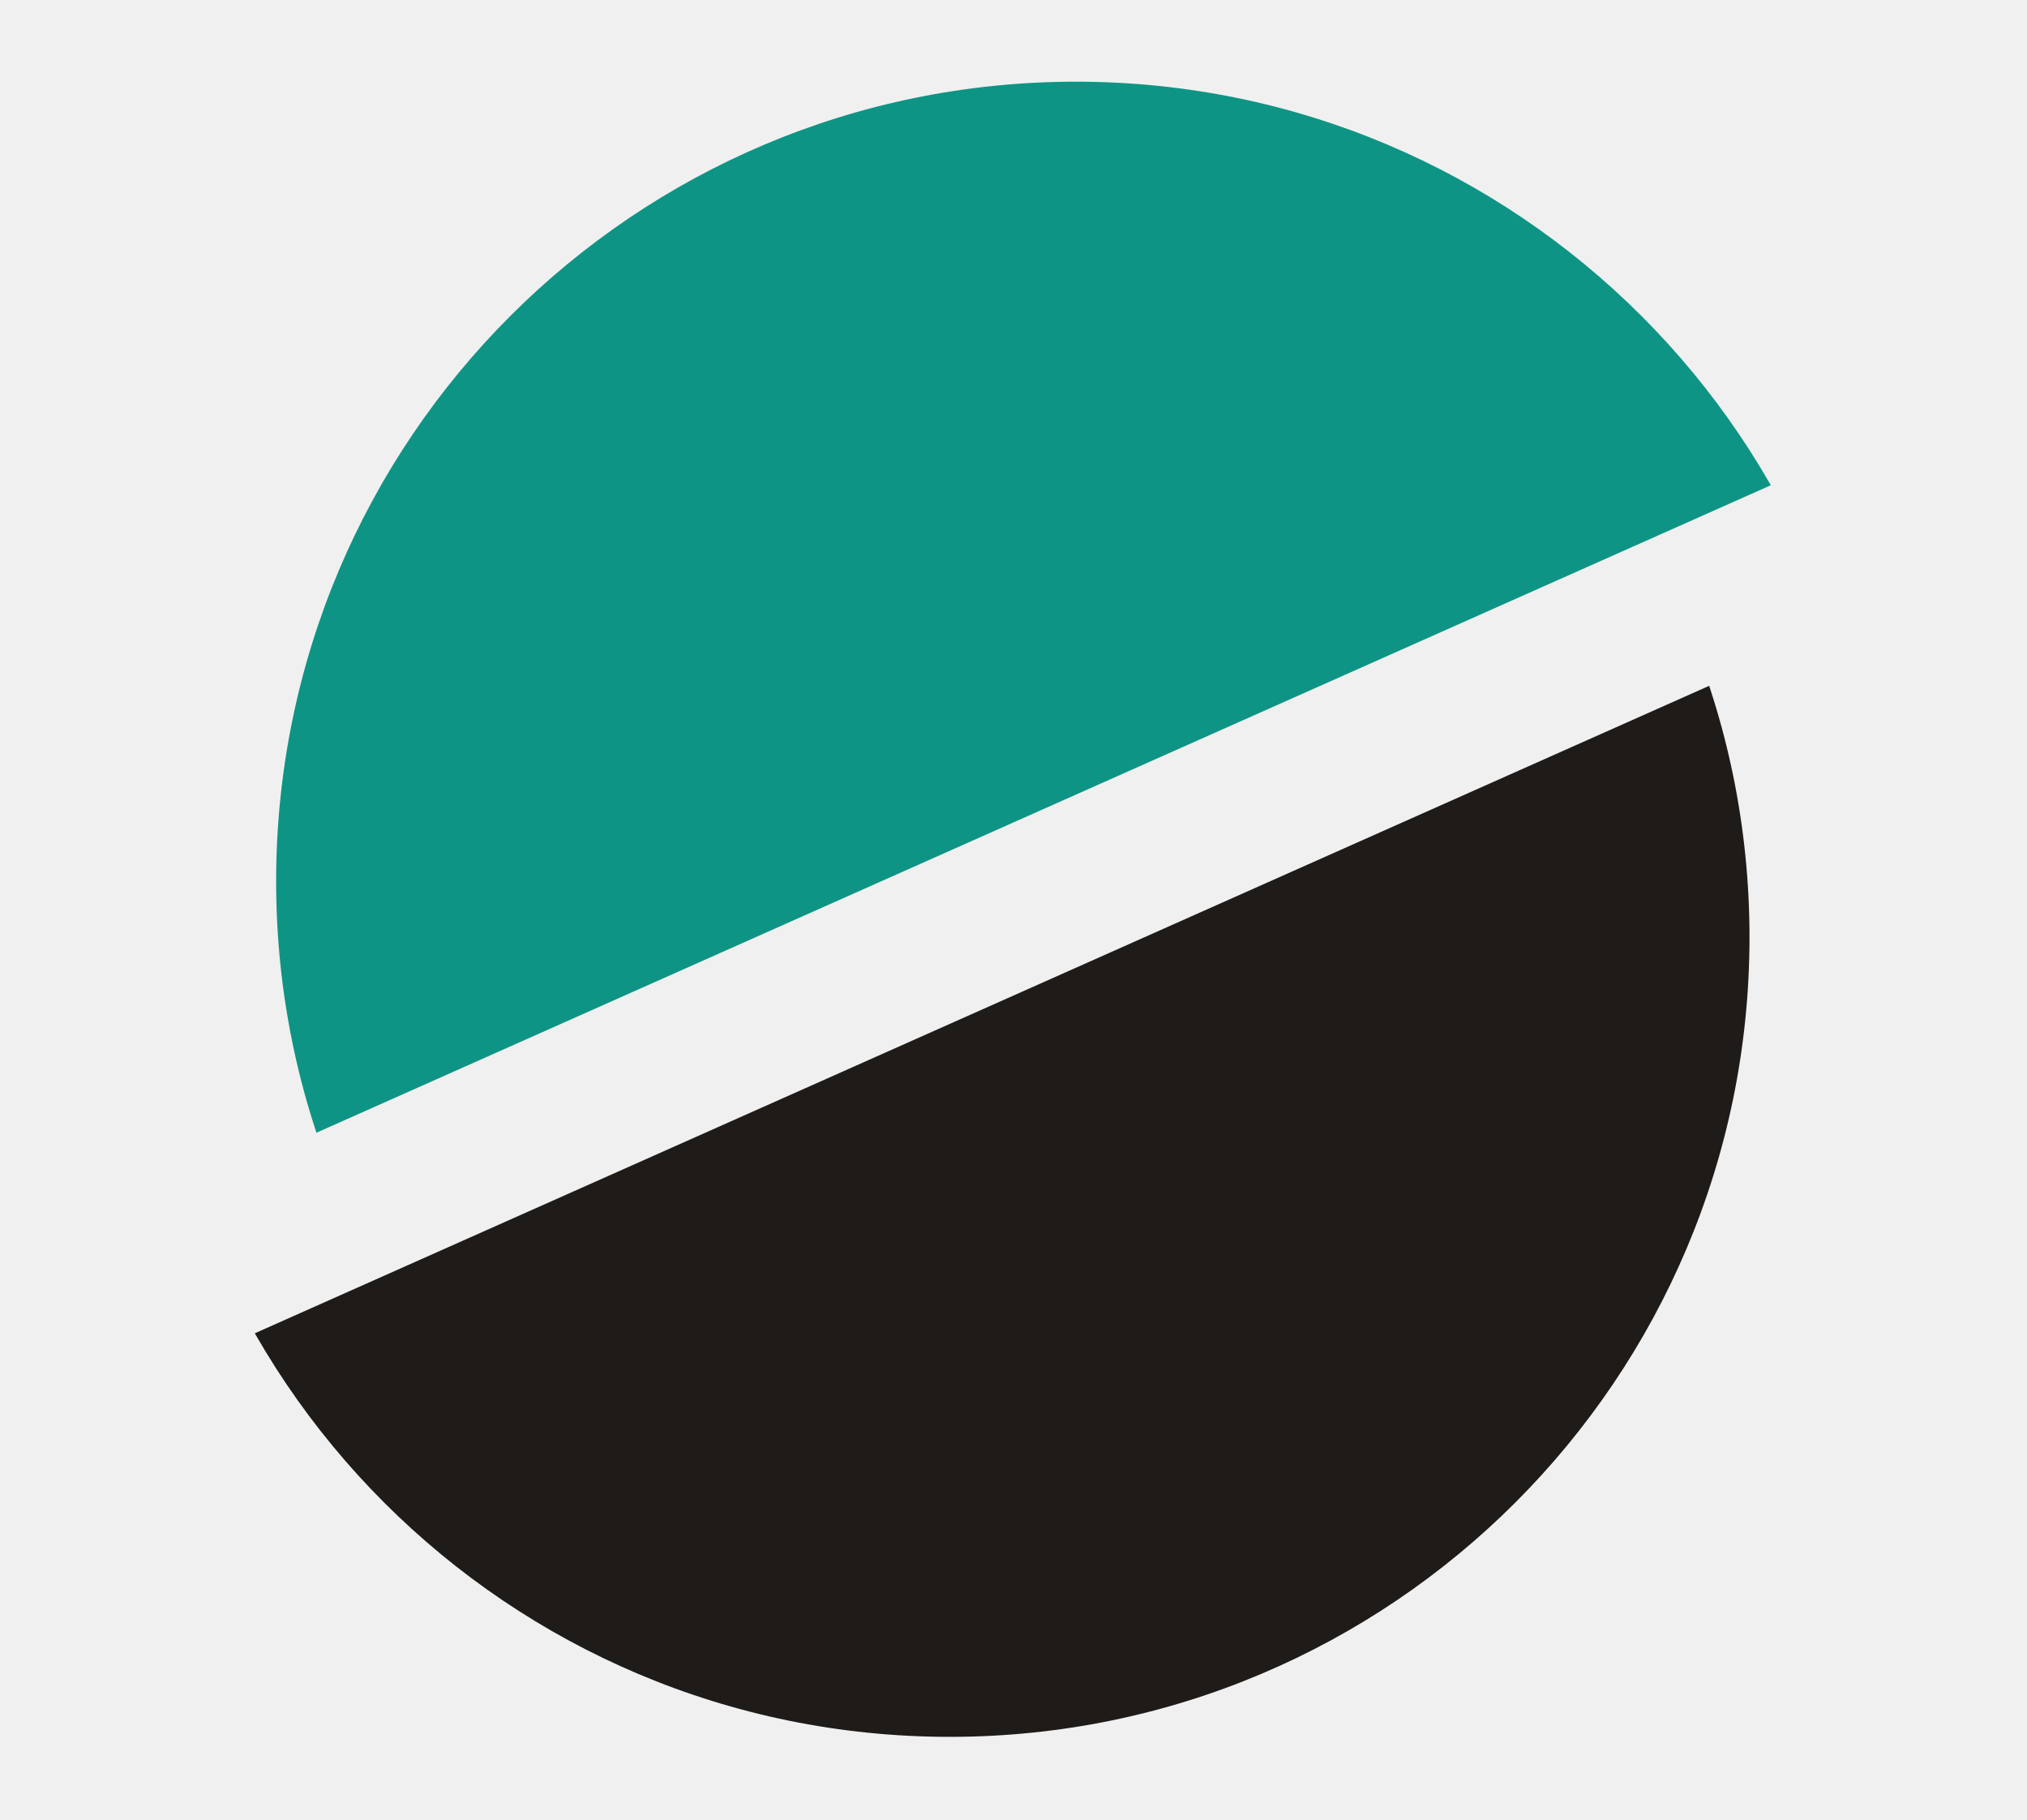
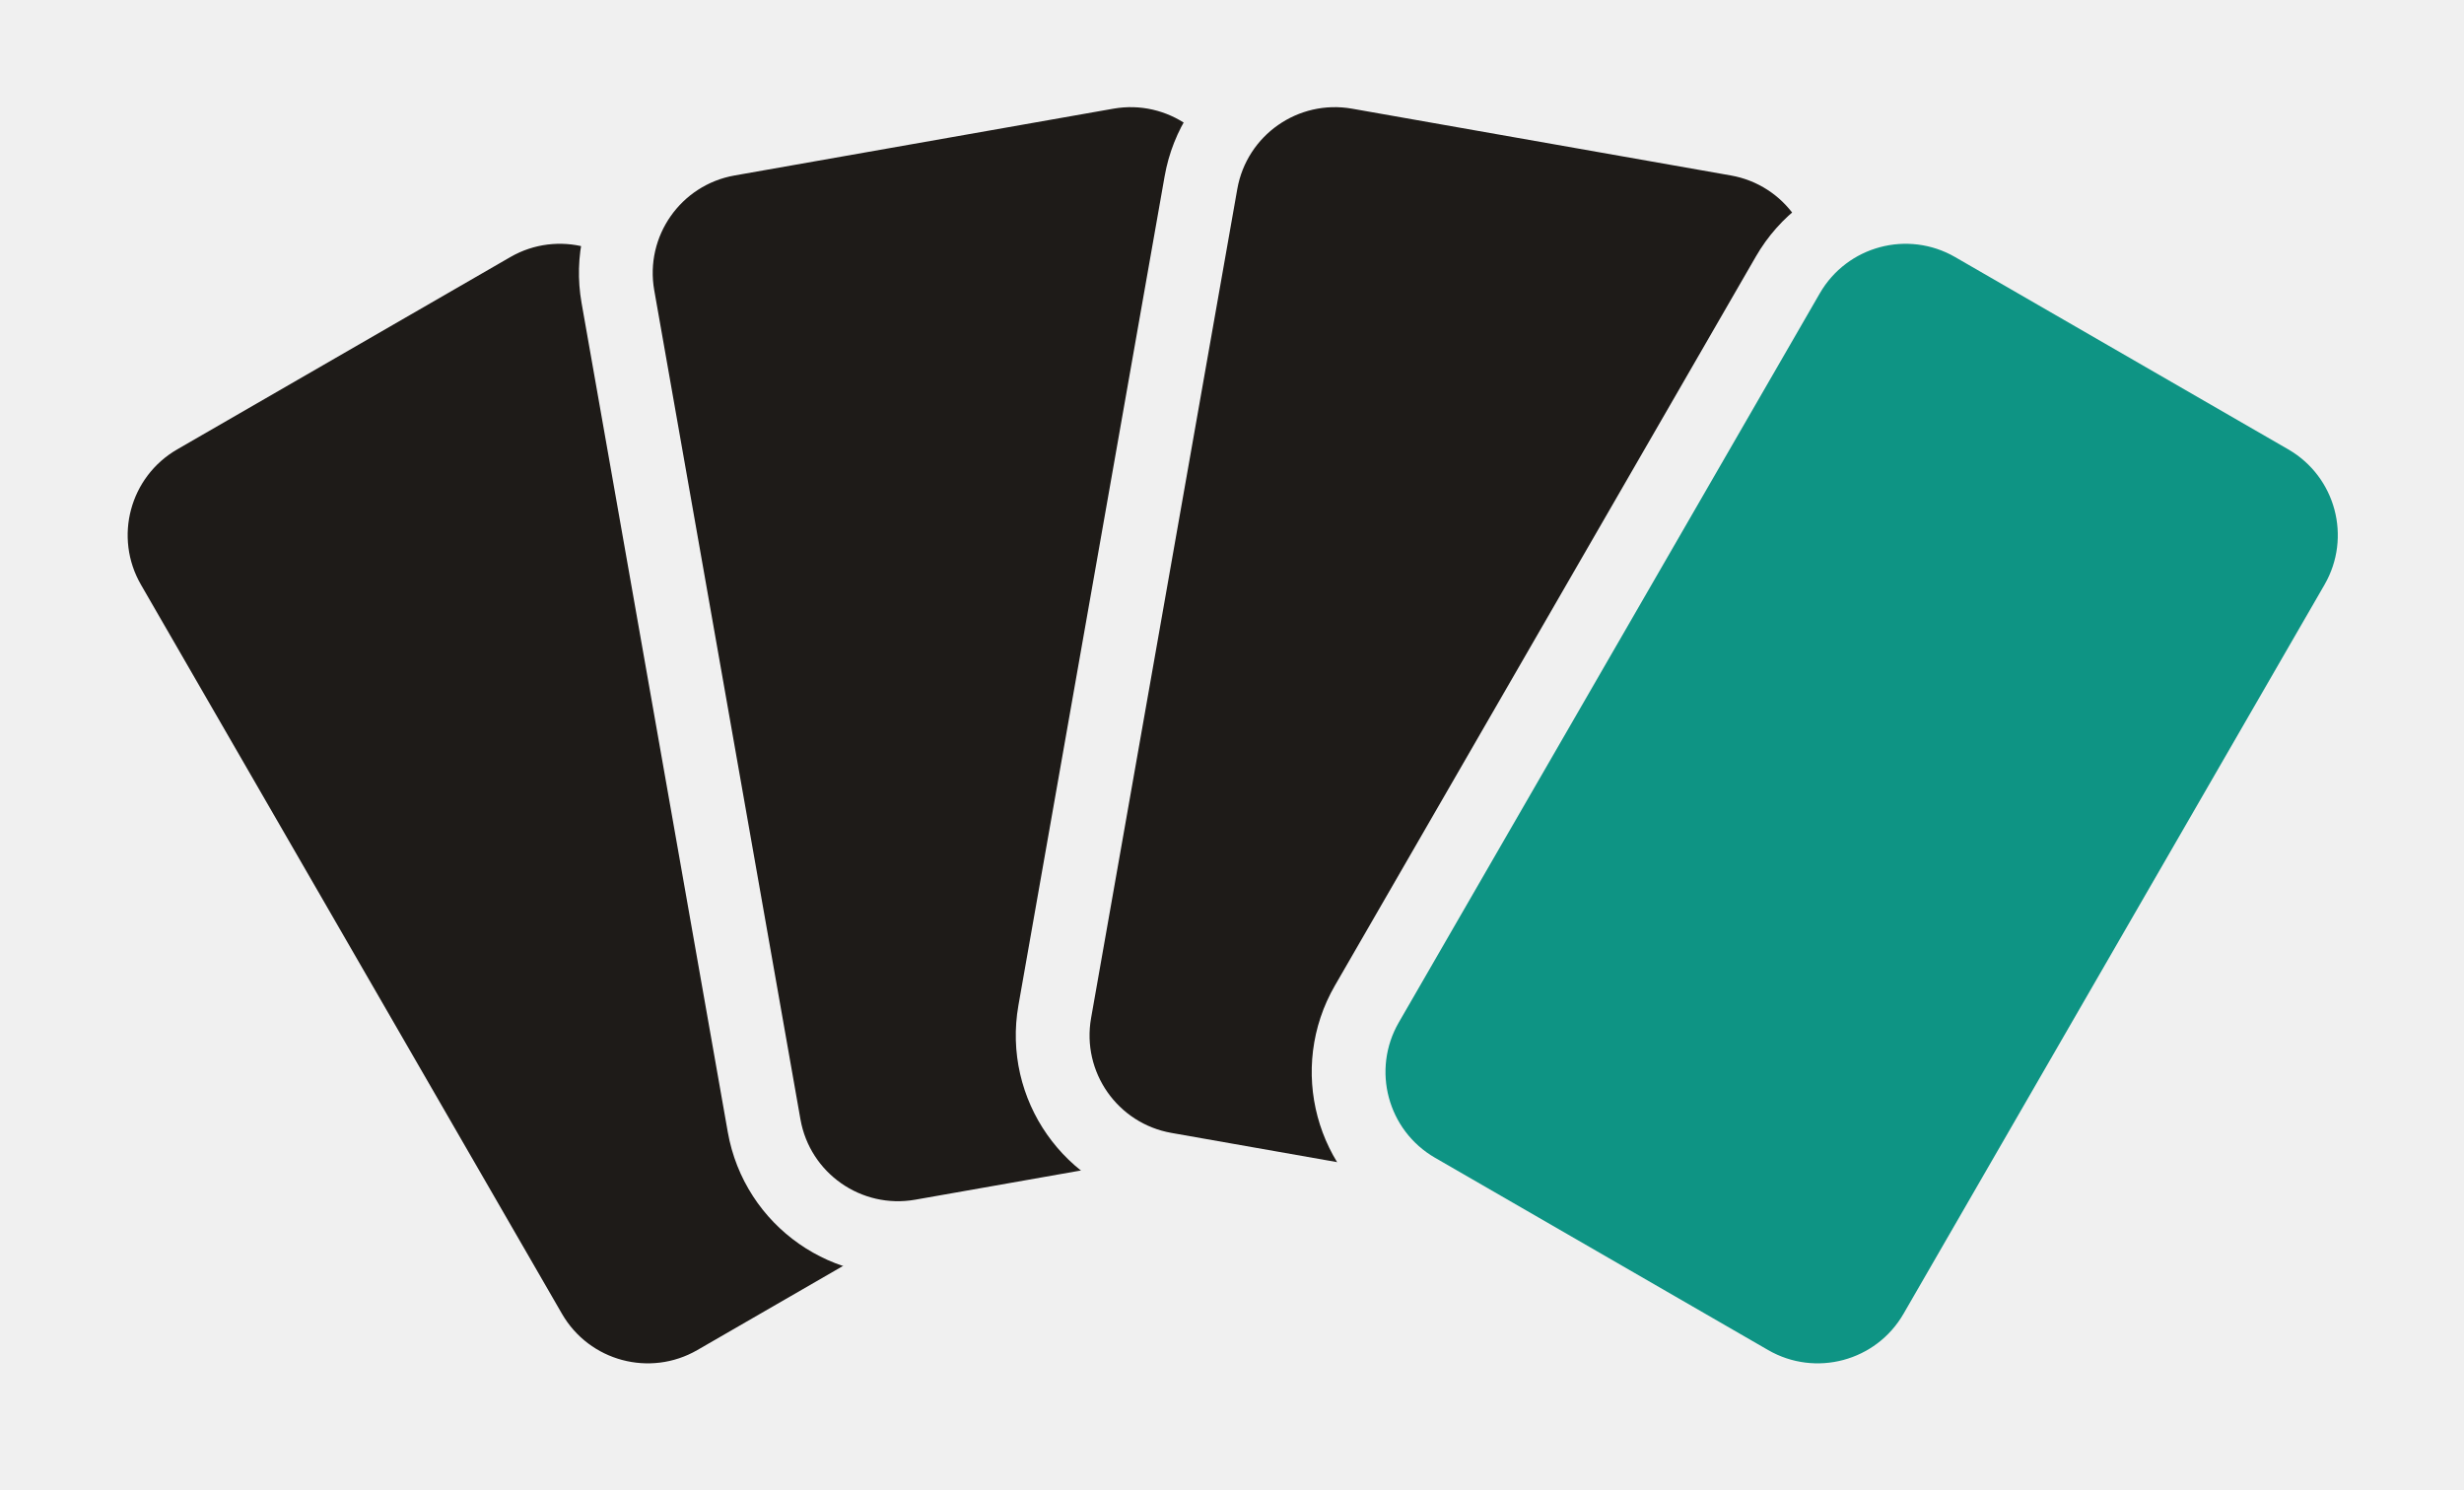
- <svg xmlns="http://www.w3.org/2000/svg" width="588" height="528" viewBox="0 0 588 528">
-   <g transform="translate(-218.2 -248.2)">
-     <defs>
-       <clipPath id="dca21">
-         <path d="M-1324.4,1304.5 L2329.7,-322.5 L1516.3,-2149.6 L-2137.9,-522.6 Z" />
-       </clipPath>
-       <clipPath id="dcb22">
-         <path d="M-1305.7,1346.5 L2348.4,-280.5 L3161.9,1546.6 L-492.3,3173.6 Z" />
-       </clipPath>
-     </defs>
-     <g transform="translate(18.3,-8.1)">
-       <circle cx="512" cy="512" r="232" fill="#0E9484" clip-path="url(#dca21)" />
-     </g>
-     <g transform="translate(-18.3,8.1)">
-       <circle cx="512" cy="512" r="232" fill="#1E1B18" clip-path="url(#dcb22)" />
+ <svg xmlns="http://www.w3.org/2000/svg" width="668" height="404" viewBox="0 0 668 404">
+   <g transform="translate(-177.8 -309.9)">
+     <g transform="translate(0 -29.9)">
+       <defs>
+         <mask id="rfm30" maskUnits="userSpaceOnUse" x="-500" y="-500" width="2024" height="2024">
+           <rect x="-500" y="-500" width="2024" height="2024" fill="#fff" />
+           <path d="M459.86,371.00 H564.14 A26.86,26.86 0 0 1 591.00,397.86 V626.14 A26.86,26.86 0 0 1 564.14,653.00 H459.86 A26.86,26.86 0 0 1 433.00,626.14 V397.86 A26.86,26.86 0 0 1 459.86,371.00 Z" transform="rotate(-10.00 512.0 853.0)" fill="#000" stroke="#000" stroke-width="40" stroke-linejoin="round" />
+           <path d="M459.86,371.00 H564.14 A26.86,26.86 0 0 1 591.00,397.86 V626.14 A26.86,26.86 0 0 1 564.14,653.00 H459.86 A26.86,26.86 0 0 1 433.00,626.14 V397.86 A26.86,26.86 0 0 1 459.86,371.00 Z" transform="rotate(10.00 512.0 853.0)" fill="#000" stroke="#000" stroke-width="40" stroke-linejoin="round" />
+           <path d="M459.86,371.00 H564.14 A26.86,26.86 0 0 1 591.00,397.86 V626.14 A26.86,26.86 0 0 1 564.14,653.00 H459.86 A26.86,26.86 0 0 1 433.00,626.14 V397.86 A26.86,26.86 0 0 1 459.86,371.00 Z" transform="rotate(30.00 512.0 853.0)" fill="#000" stroke="#000" stroke-width="40" stroke-linejoin="round" />
+         </mask>
+         <mask id="rfm31" maskUnits="userSpaceOnUse" x="-500" y="-500" width="2024" height="2024">
+           <rect x="-500" y="-500" width="2024" height="2024" fill="#fff" />
+           <path d="M459.86,371.00 H564.14 A26.86,26.86 0 0 1 591.00,397.86 V626.14 A26.86,26.86 0 0 1 564.14,653.00 H459.86 A26.86,26.86 0 0 1 433.00,626.14 V397.86 A26.86,26.86 0 0 1 459.86,371.00 Z" transform="rotate(10.00 512.0 853.0)" fill="#000" stroke="#000" stroke-width="40" stroke-linejoin="round" />
+           <path d="M459.86,371.00 H564.14 A26.86,26.86 0 0 1 591.00,397.86 V626.14 A26.86,26.86 0 0 1 564.14,653.00 H459.86 A26.86,26.86 0 0 1 433.00,626.14 V397.86 A26.86,26.86 0 0 1 459.86,371.00 Z" transform="rotate(30.00 512.0 853.0)" fill="#000" stroke="#000" stroke-width="40" stroke-linejoin="round" />
+         </mask>
+         <mask id="rfm32" maskUnits="userSpaceOnUse" x="-500" y="-500" width="2024" height="2024">
+           <rect x="-500" y="-500" width="2024" height="2024" fill="#fff" />
+           <path d="M459.86,371.00 H564.14 A26.86,26.86 0 0 1 591.00,397.86 V626.14 A26.86,26.86 0 0 1 564.14,653.00 H459.86 A26.86,26.86 0 0 1 433.00,626.14 V397.86 A26.86,26.86 0 0 1 459.86,371.00 Z" transform="rotate(30.00 512.0 853.0)" fill="#000" stroke="#000" stroke-width="40" stroke-linejoin="round" />
+         </mask>
+         <mask id="rfm33" maskUnits="userSpaceOnUse" x="-500" y="-500" width="2024" height="2024">
+           <rect x="-500" y="-500" width="2024" height="2024" fill="#fff" />
+         </mask>
+       </defs>
+       <g mask="url(#rfm30)">
+         <path d="M459.86,371.00 H564.14 A26.86,26.86 0 0 1 591.00,397.86 V626.14 A26.86,26.86 0 0 1 564.14,653.00 H459.86 A26.86,26.86 0 0 1 433.00,626.14 V397.86 A26.86,26.86 0 0 1 459.86,371.00 Z" transform="rotate(-30.00 512.0 853.0)" fill="#1E1B18" />
+       </g>
+       <g mask="url(#rfm31)">
+         <path d="M459.86,371.00 H564.14 A26.86,26.86 0 0 1 591.00,397.86 V626.14 A26.86,26.86 0 0 1 564.14,653.00 H459.86 A26.86,26.86 0 0 1 433.00,626.14 V397.86 A26.86,26.86 0 0 1 459.86,371.00 Z" transform="rotate(-10.00 512.0 853.0)" fill="#1E1B18" />
+       </g>
+       <g mask="url(#rfm32)">
+         <path d="M459.86,371.00 H564.14 A26.86,26.86 0 0 1 591.00,397.86 V626.14 A26.86,26.86 0 0 1 564.14,653.00 H459.86 A26.86,26.86 0 0 1 433.00,626.14 V397.86 A26.86,26.86 0 0 1 459.86,371.00 Z" transform="rotate(10.00 512.0 853.0)" fill="#1E1B18" />
+       </g>
+       <g mask="url(#rfm33)">
+         <path d="M459.86,371.00 H564.14 A26.86,26.86 0 0 1 591.00,397.86 V626.14 A26.86,26.86 0 0 1 564.14,653.00 H459.86 A26.86,26.86 0 0 1 433.00,626.14 V397.86 A26.86,26.86 0 0 1 459.86,371.00 Z" transform="rotate(30.00 512.0 853.0)" fill="#0E9484" />
+       </g>
    </g>
  </g>
</svg>
